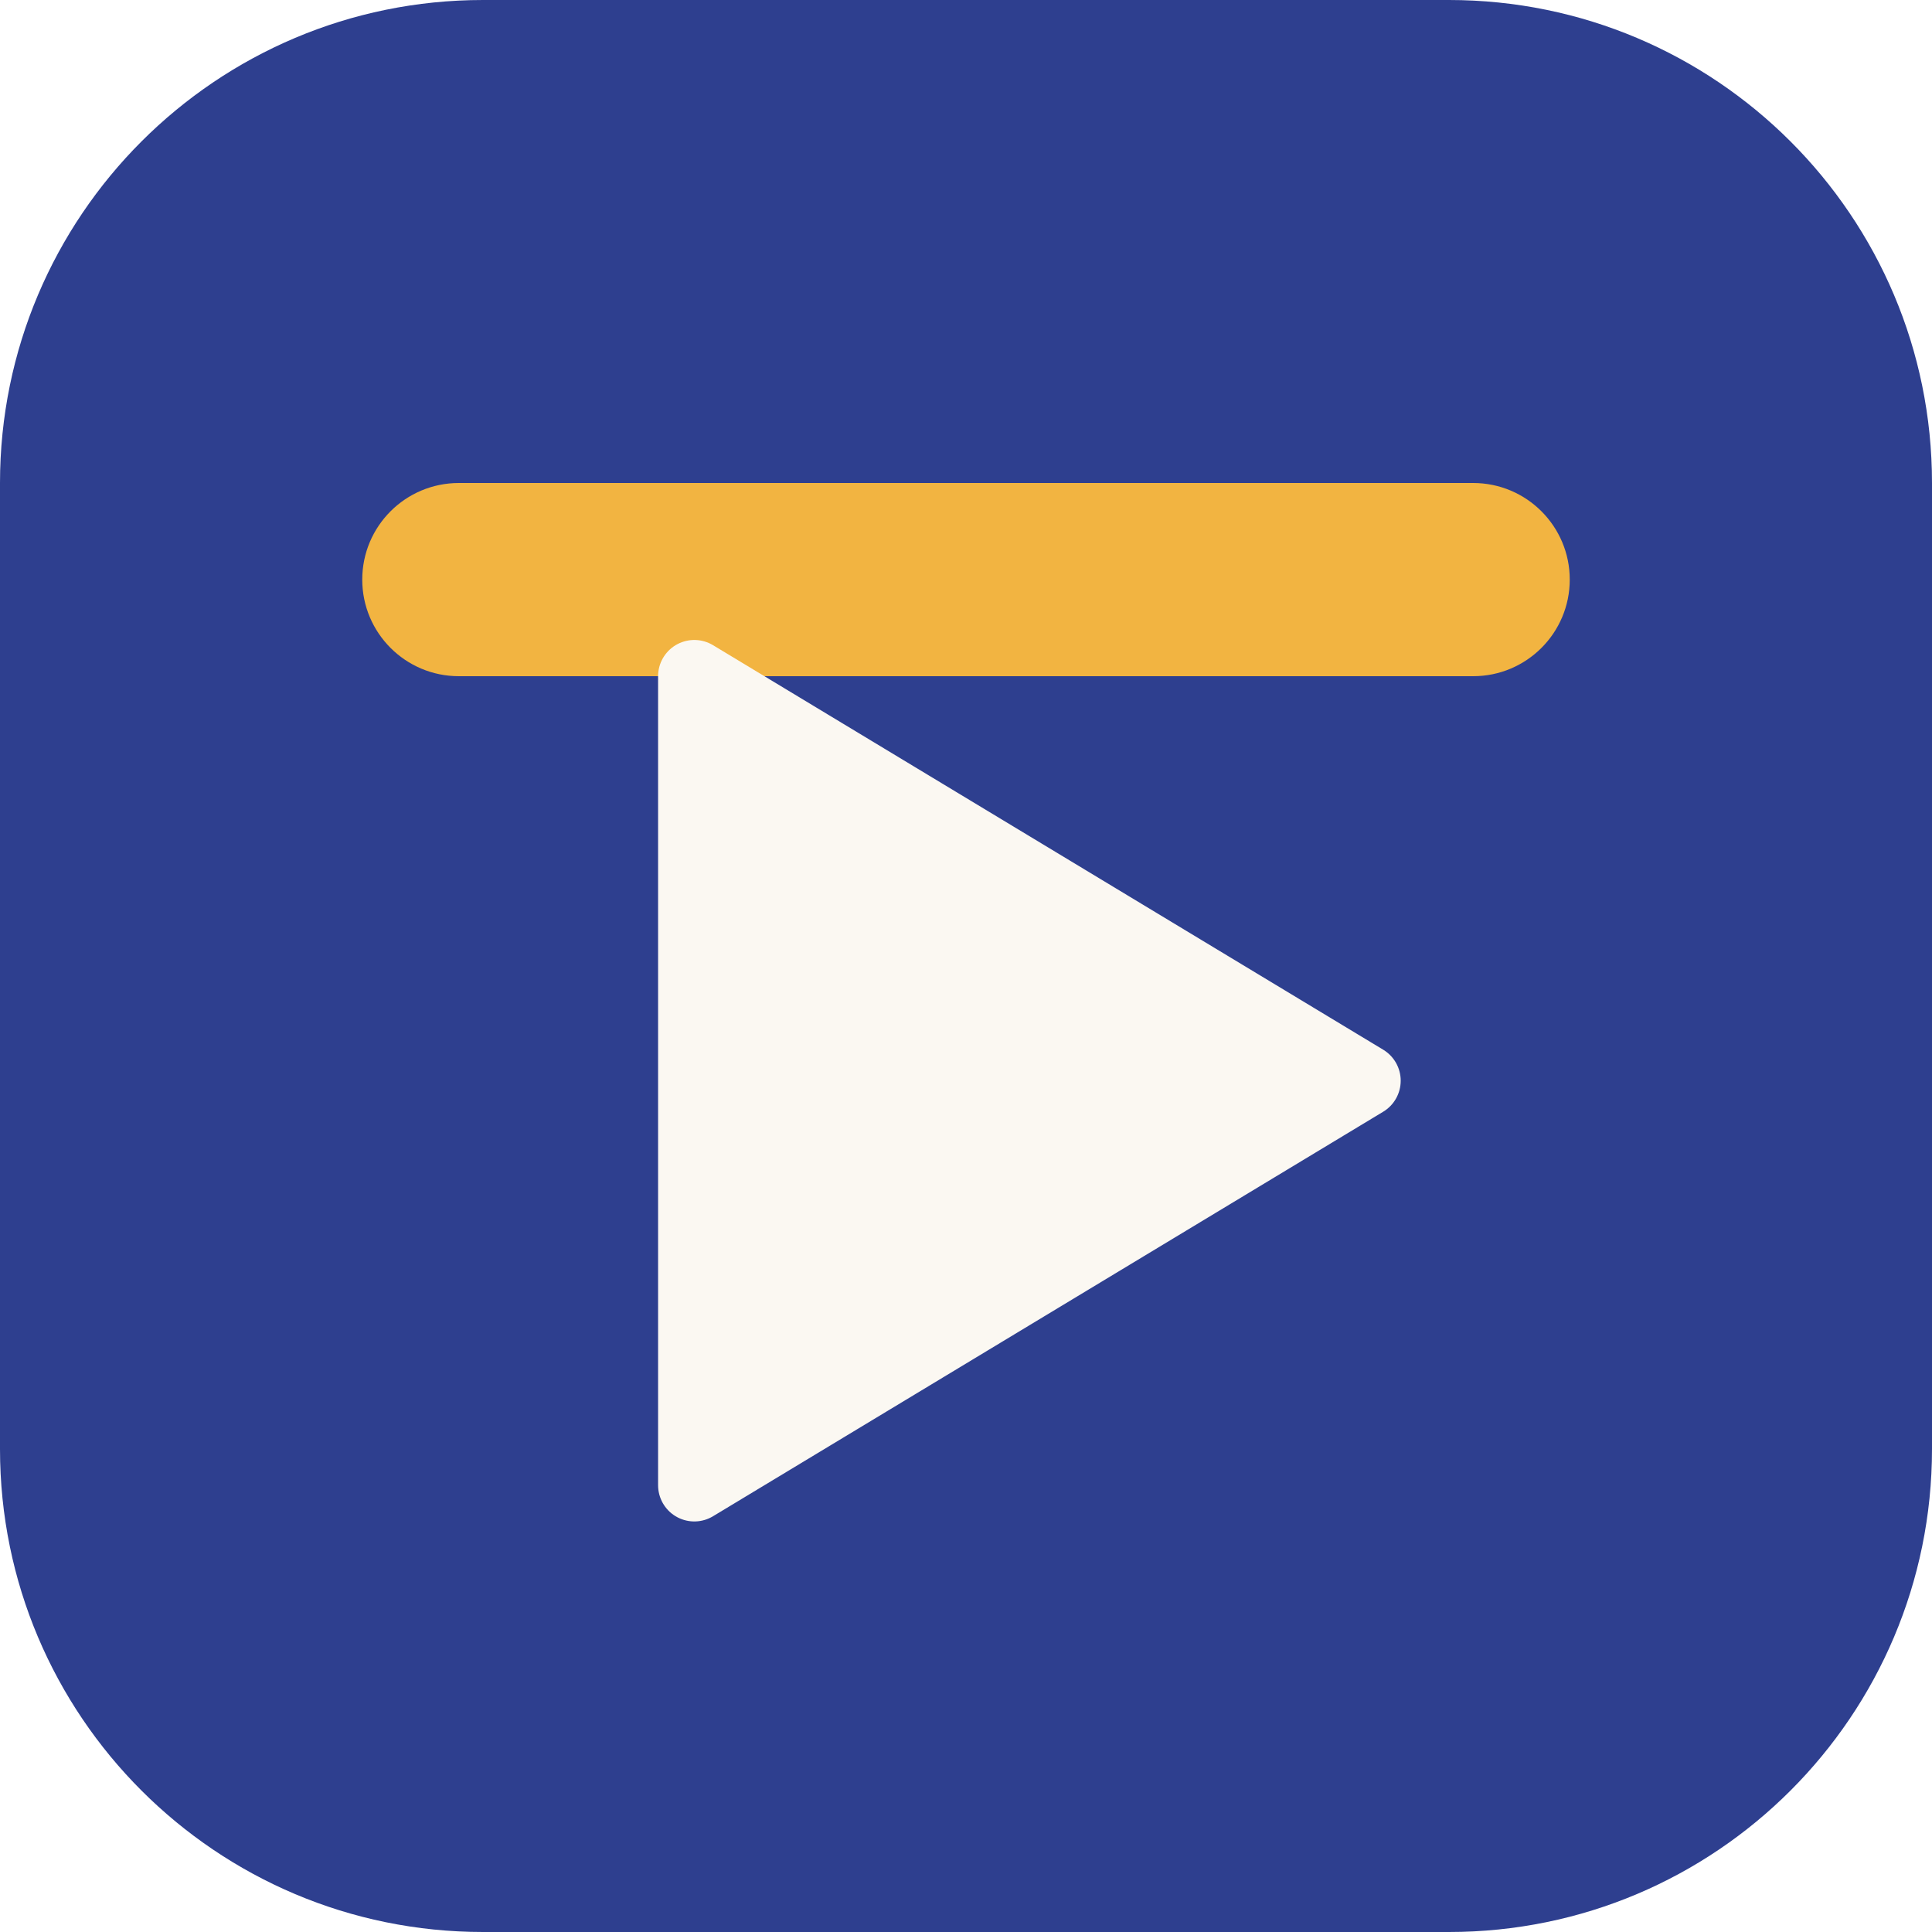
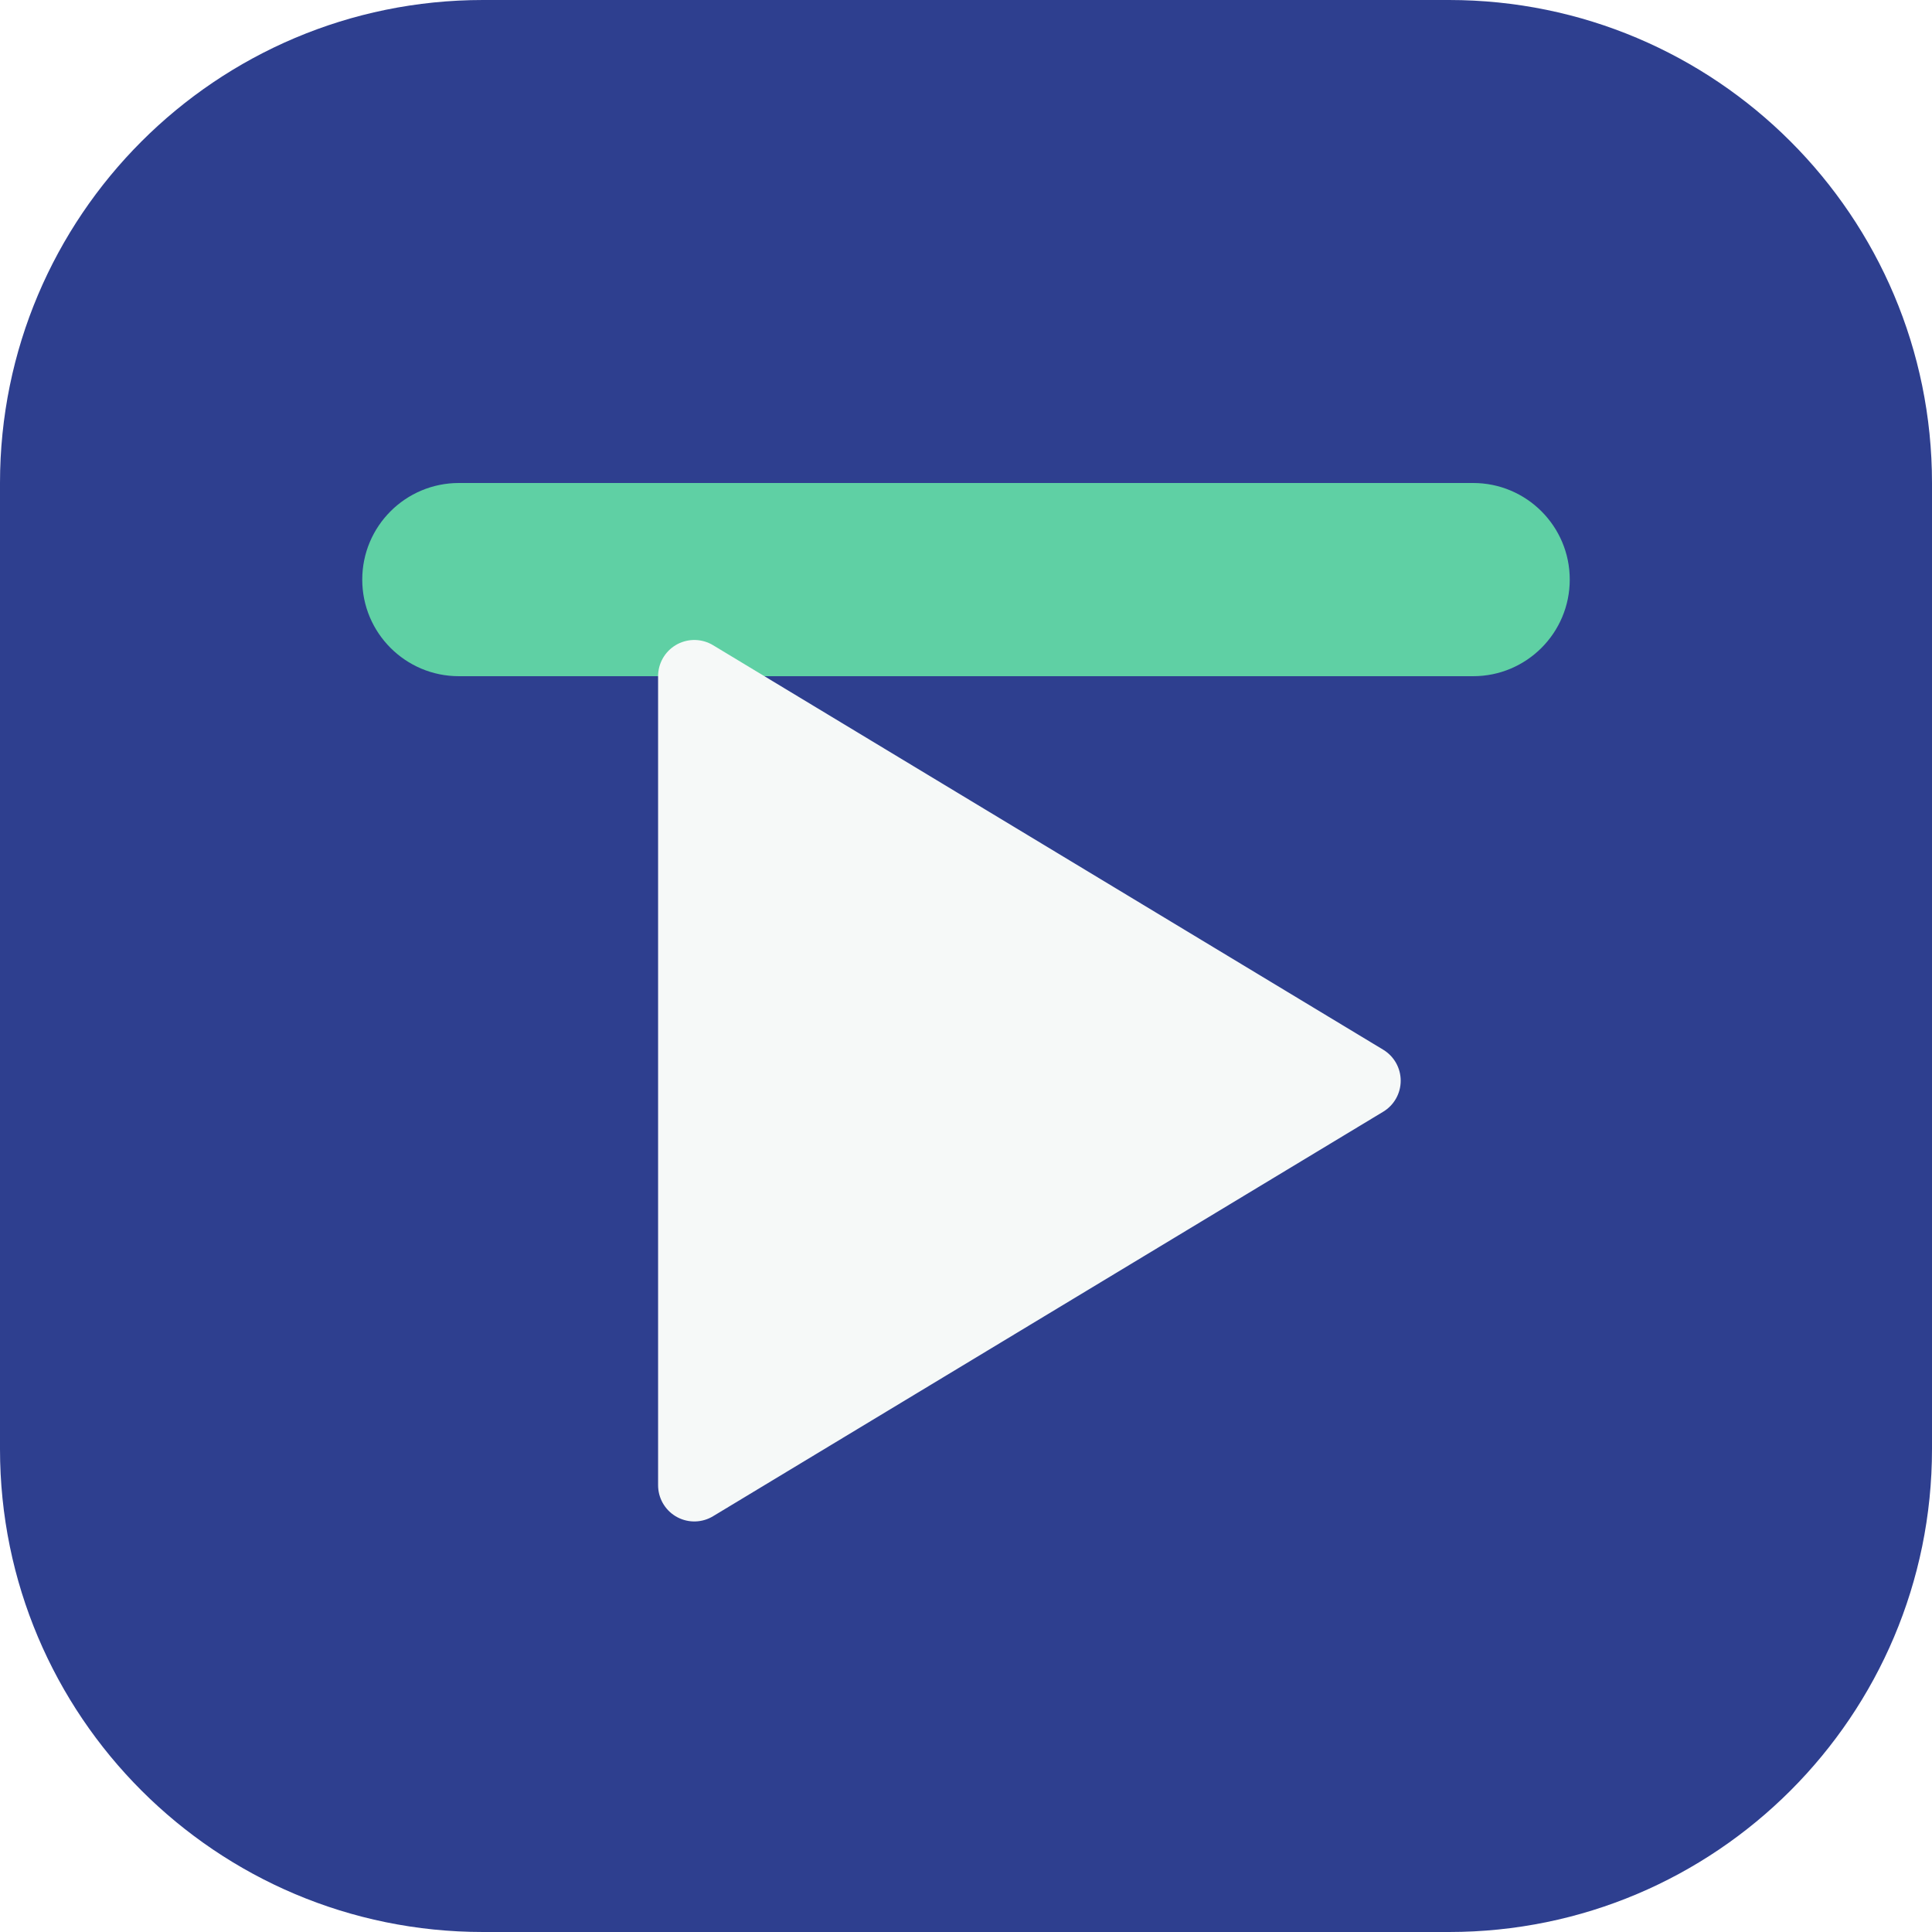
<svg xmlns="http://www.w3.org/2000/svg" viewBox="0 0 32 32" width="32" height="32">
  <rect width="32" height="32" rx="8" fill="#2e3f8f" />
-   <rect x="6" y="8" width="20" height="3.2" rx="1.6" fill="#f2b441" />
-   <path d="M11.5 11.2 V24.6 L22.6 17.9 Z" fill="#fbf8f2" stroke="#fbf8f2" stroke-width="1.2" stroke-linejoin="round" />
+   <rect x="6" y="8" width="20" height="3.2" rx="1.6" fill="#5fd0a4" />
+   <path d="M11.5 11.2 V24.6 L22.6 17.9 Z" fill="#f6f9f8" stroke="#f6f9f8" stroke-width="1.2" stroke-linejoin="round" />
</svg>
